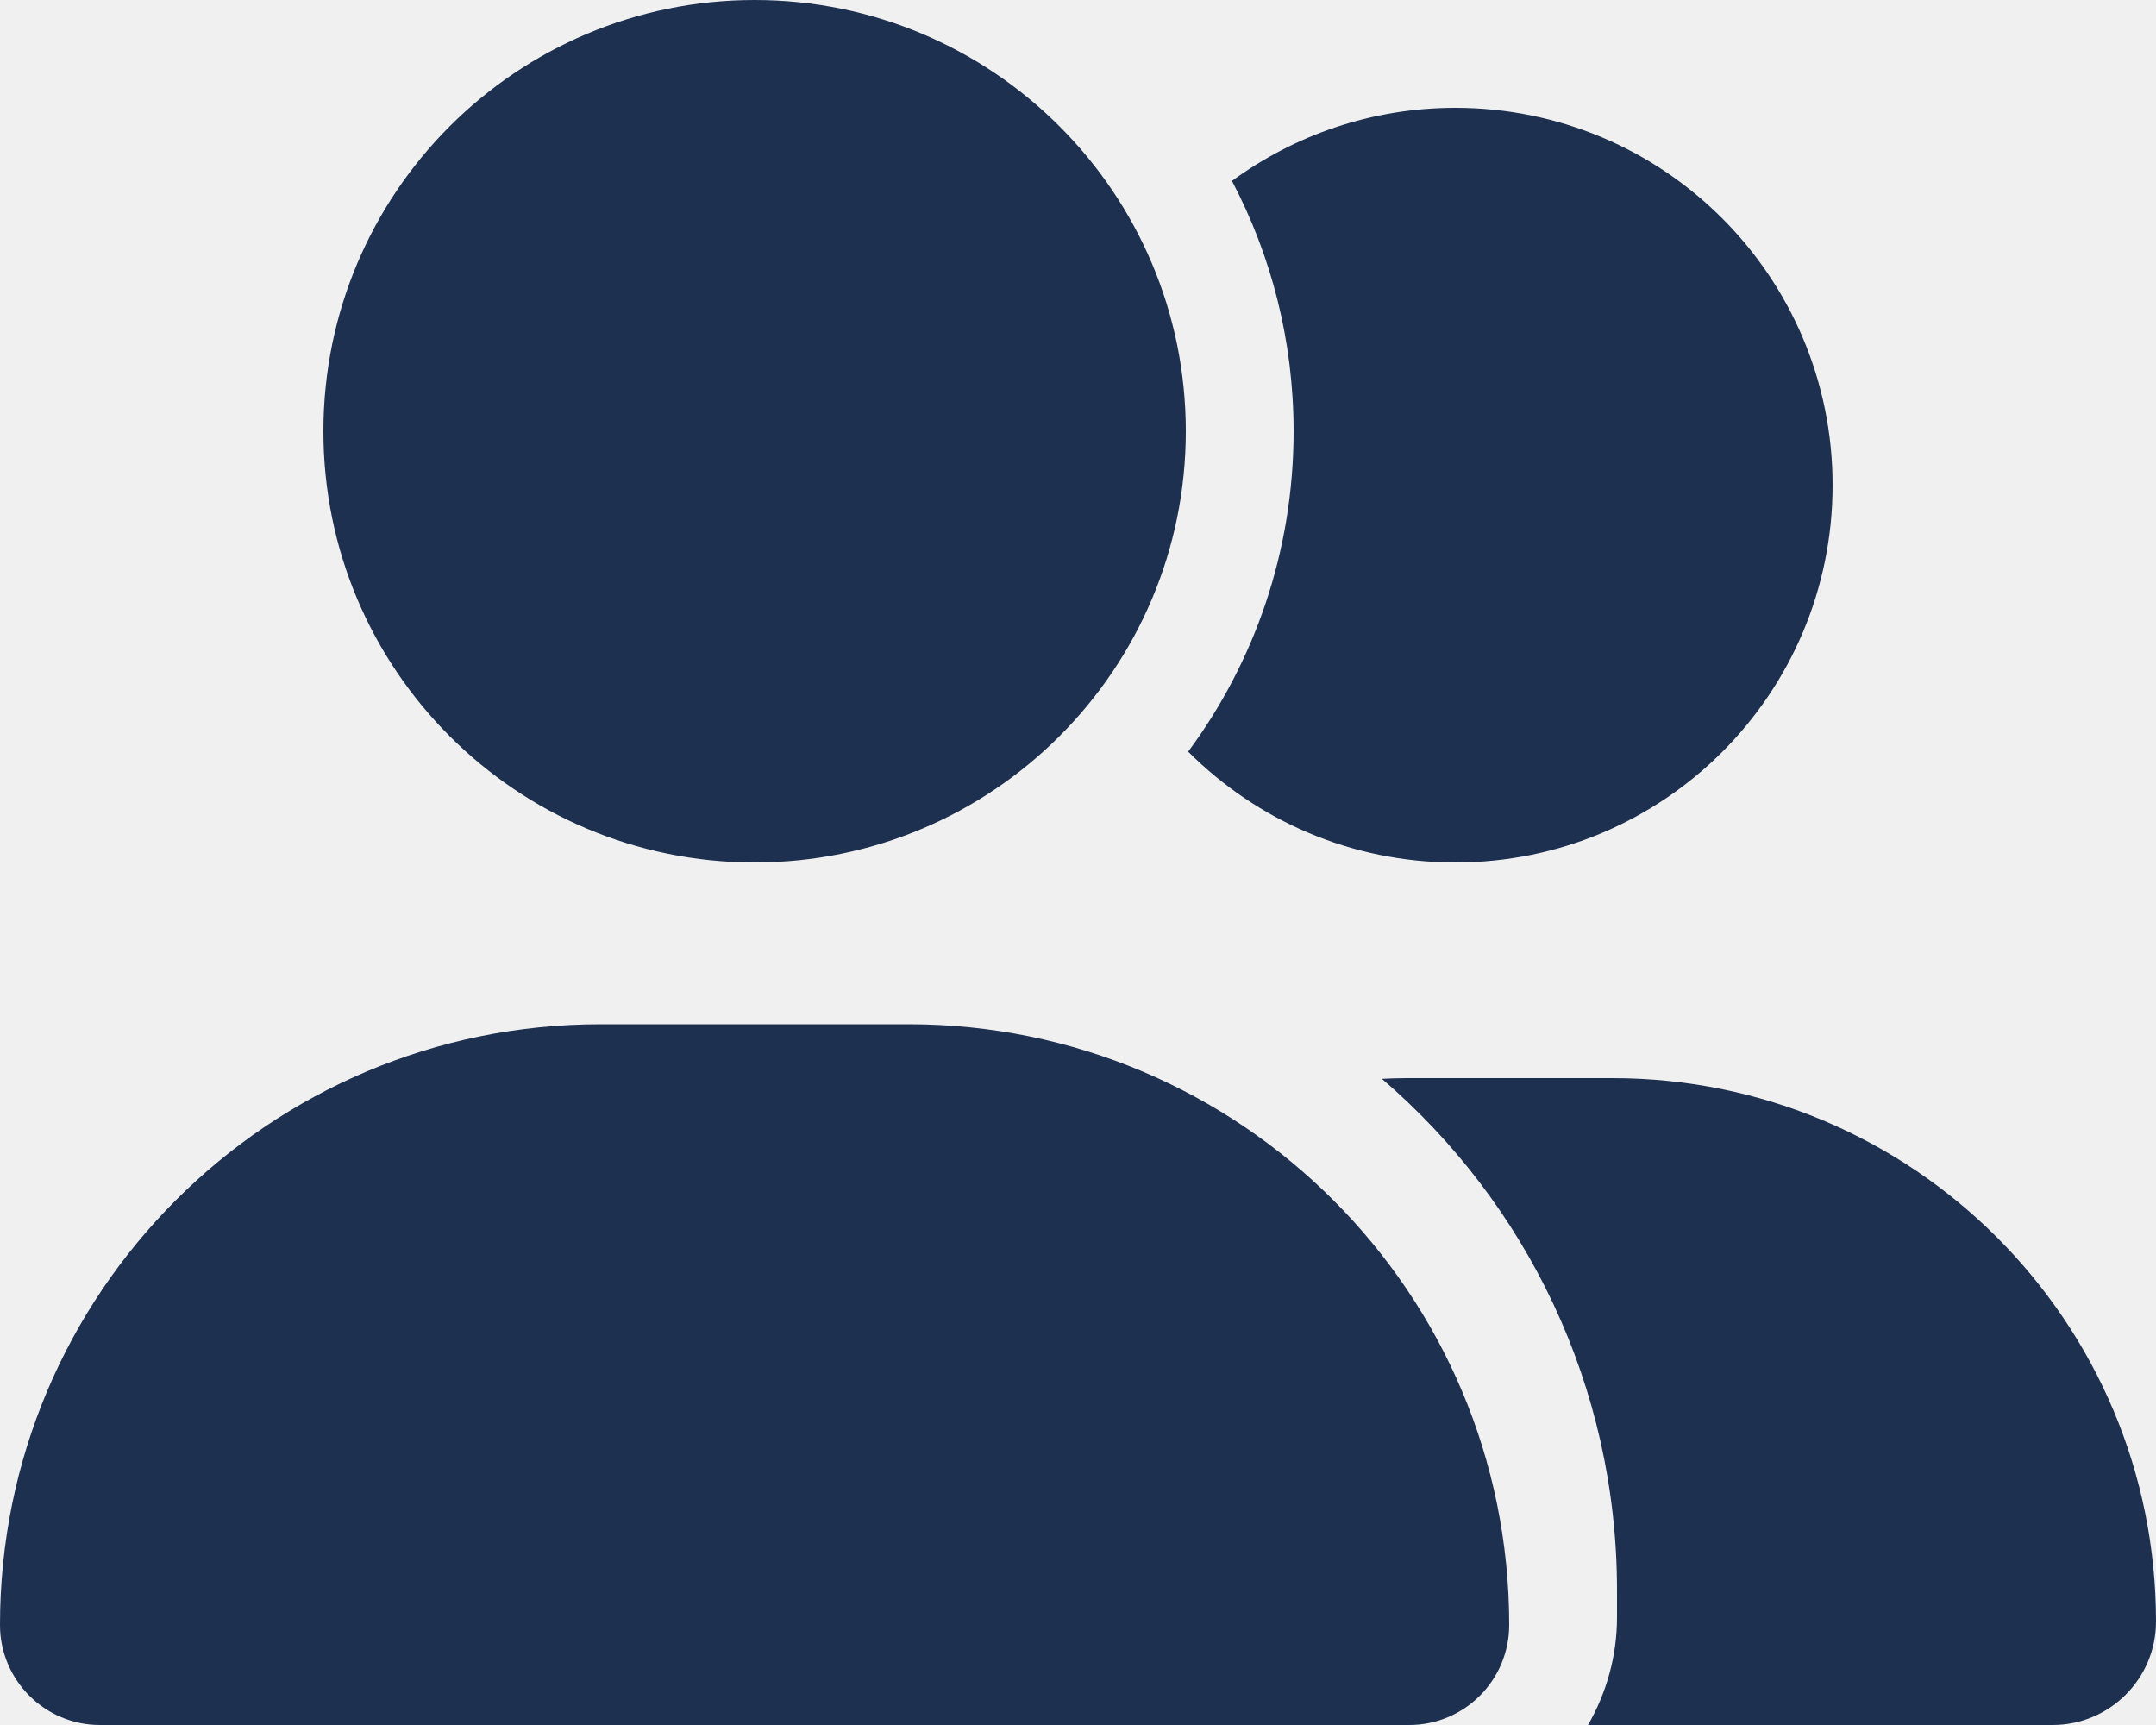
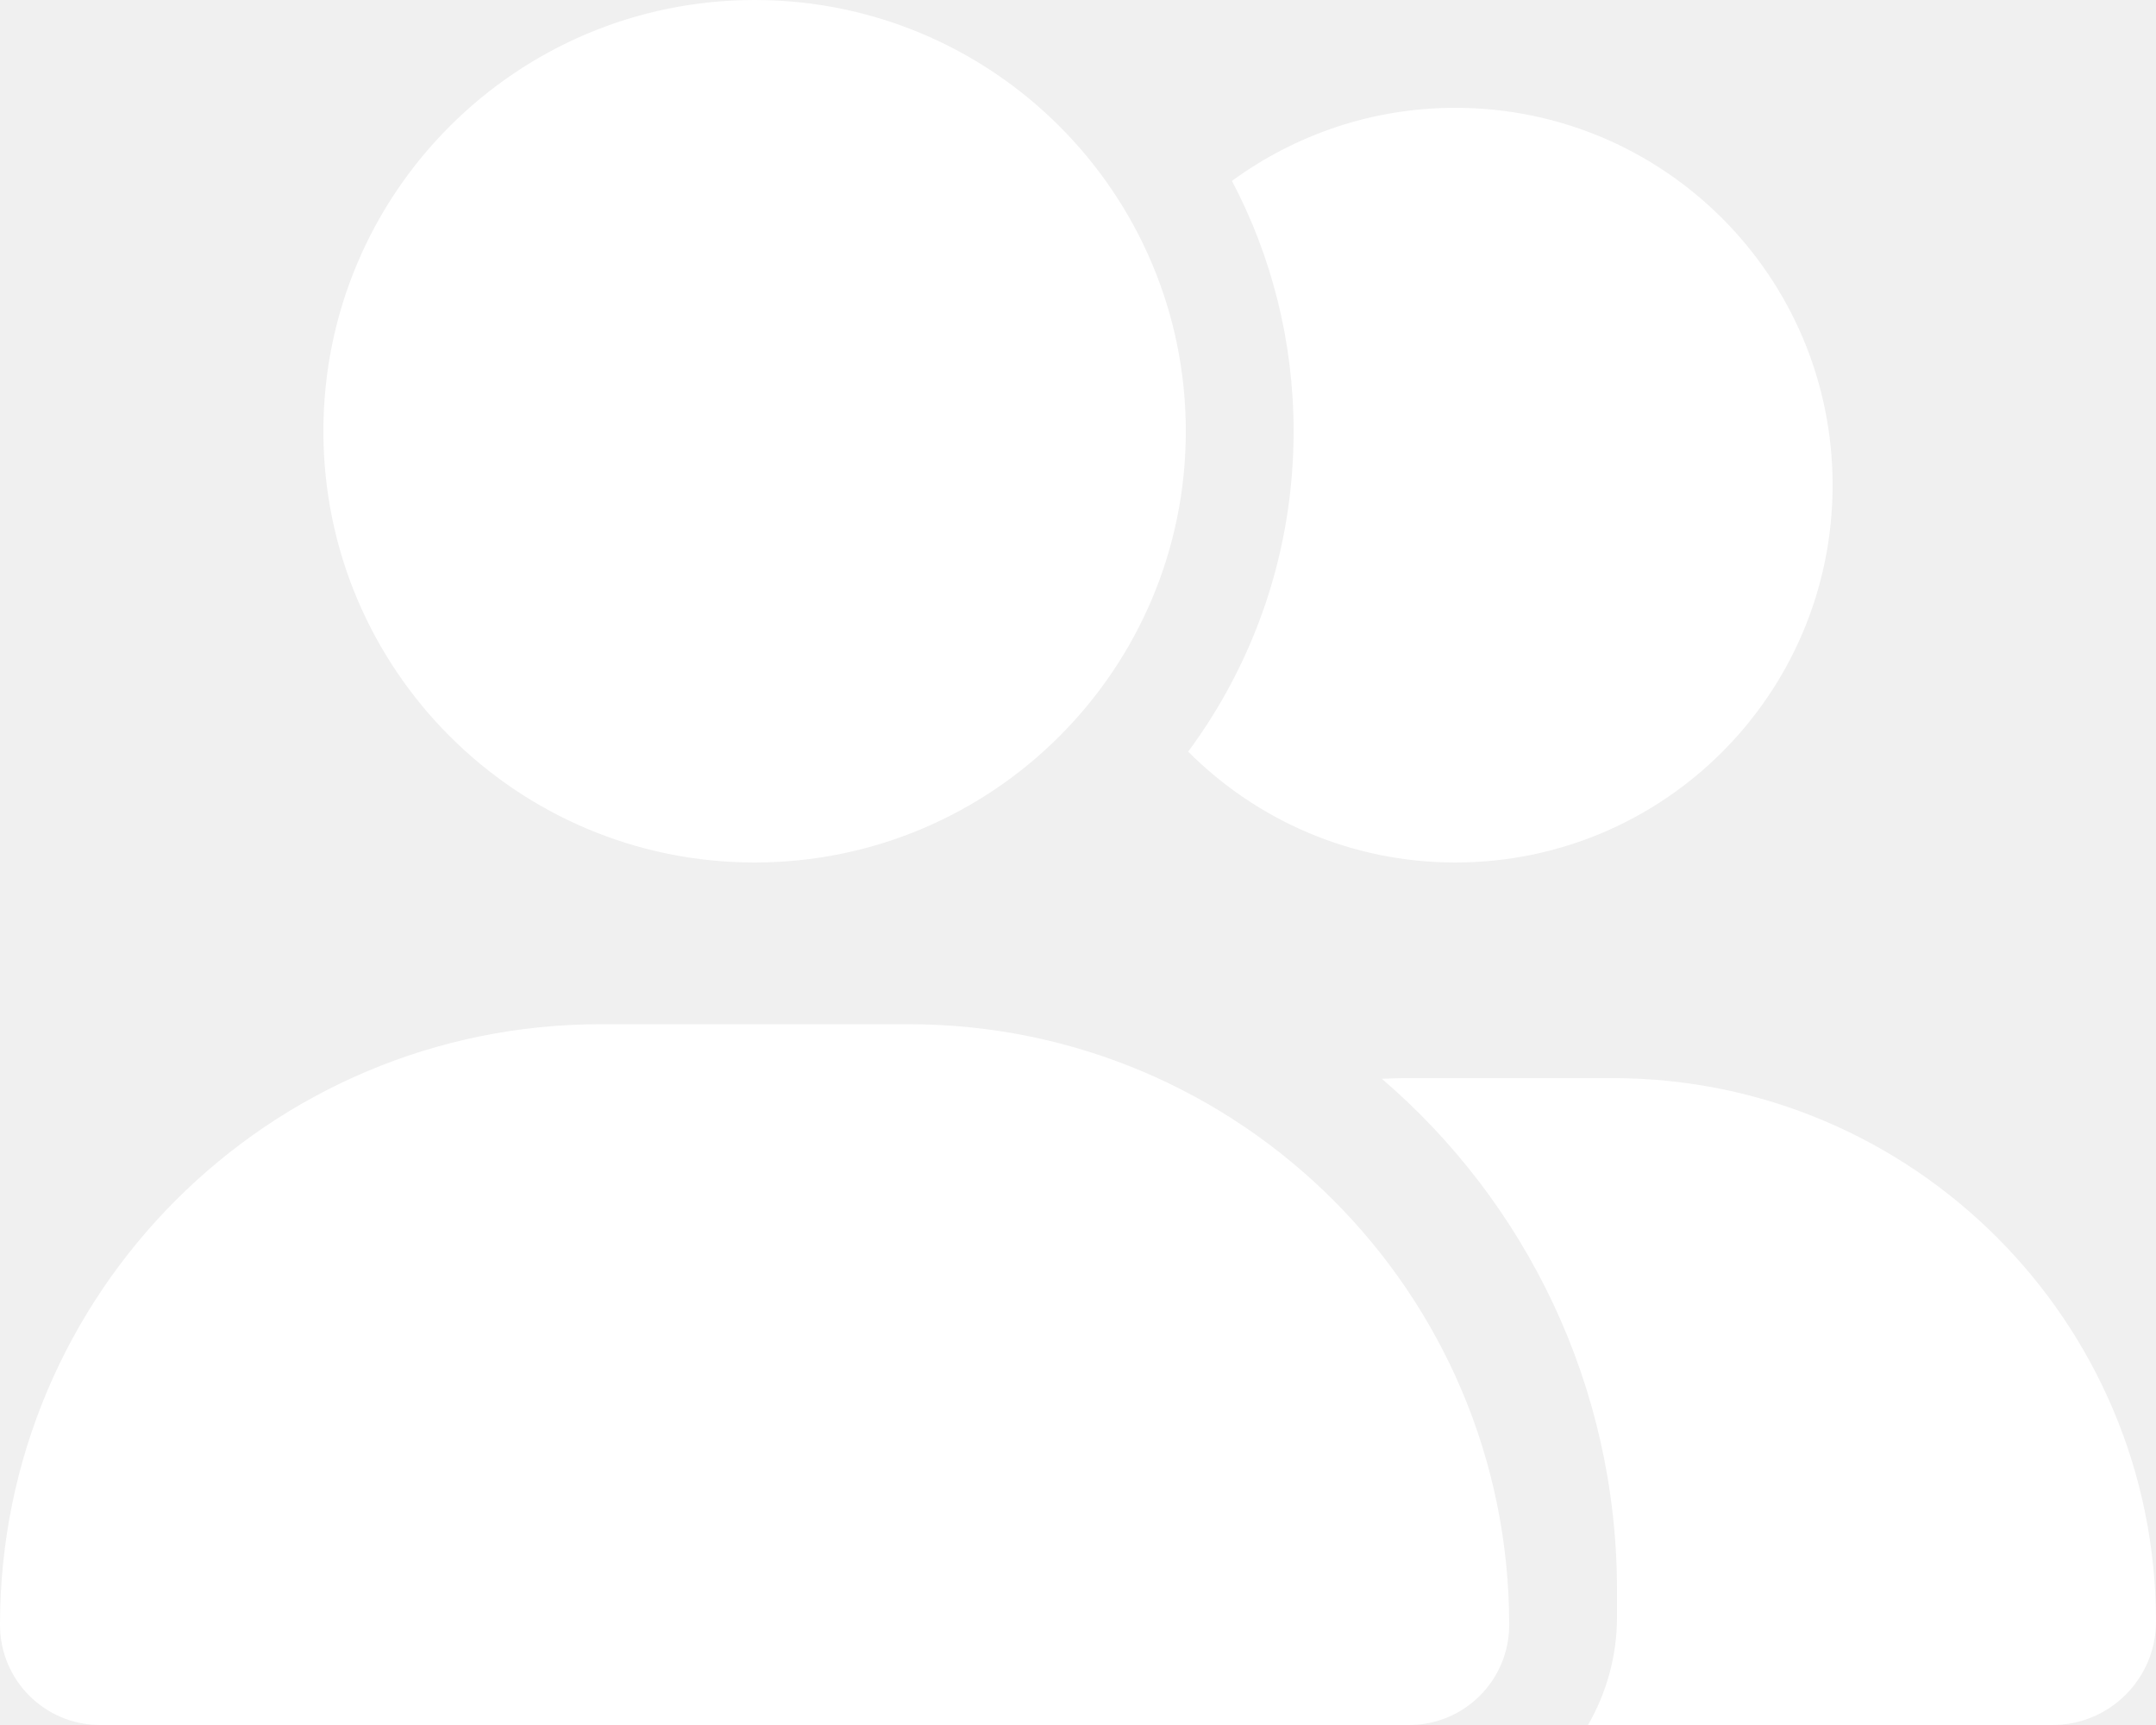
<svg xmlns="http://www.w3.org/2000/svg" height="16" width="20" viewBox="0 0 640 512">
-   <path opacity="1" fill="#1E3050" d="M96 128a128 128 0 1 1 256 0A128 128 0 1 1 96 128zM0 482.3C0 383.8 79.8 304 178.3 304h91.4C368.2 304 448 383.8 448 482.3c0 16.4-13.3 29.7-29.7 29.7H29.7C13.3 512 0 498.7 0 482.3zM609.3 512H471.4c5.4-9.4 8.6-20.3 8.6-32v-8c0-60.7-27.1-115.2-69.8-151.8c2.4-.1 4.7-.2 7.1-.2h61.4C567.8 320 640 392.2 640 481.3c0 17-13.8 30.7-30.7 30.7zM432 256c-31 0-59-12.6-79.3-32.9C372.4 196.5 384 163.6 384 128c0-26.8-6.6-52.1-18.3-74.3C384.3 40.1 407.2 32 432 32c61.9 0 112 50.1 112 112s-50.1 112-112 112z" />
+   <path opacity="1" fill="#ffffff" d="M96 128a128 128 0 1 1 256 0A128 128 0 1 1 96 128zM0 482.3C0 383.8 79.8 304 178.3 304h91.4C368.2 304 448 383.8 448 482.3c0 16.4-13.3 29.7-29.7 29.7H29.7C13.3 512 0 498.7 0 482.3zM609.3 512H471.4c5.4-9.4 8.6-20.3 8.6-32v-8c0-60.7-27.1-115.2-69.8-151.8c2.4-.1 4.7-.2 7.1-.2h61.4C567.8 320 640 392.2 640 481.3c0 17-13.8 30.7-30.7 30.7zM432 256c-31 0-59-12.6-79.3-32.9C372.4 196.5 384 163.6 384 128c0-26.8-6.6-52.1-18.3-74.3C384.3 40.1 407.2 32 432 32c61.9 0 112 50.1 112 112s-50.1 112-112 112z" />
</svg>
